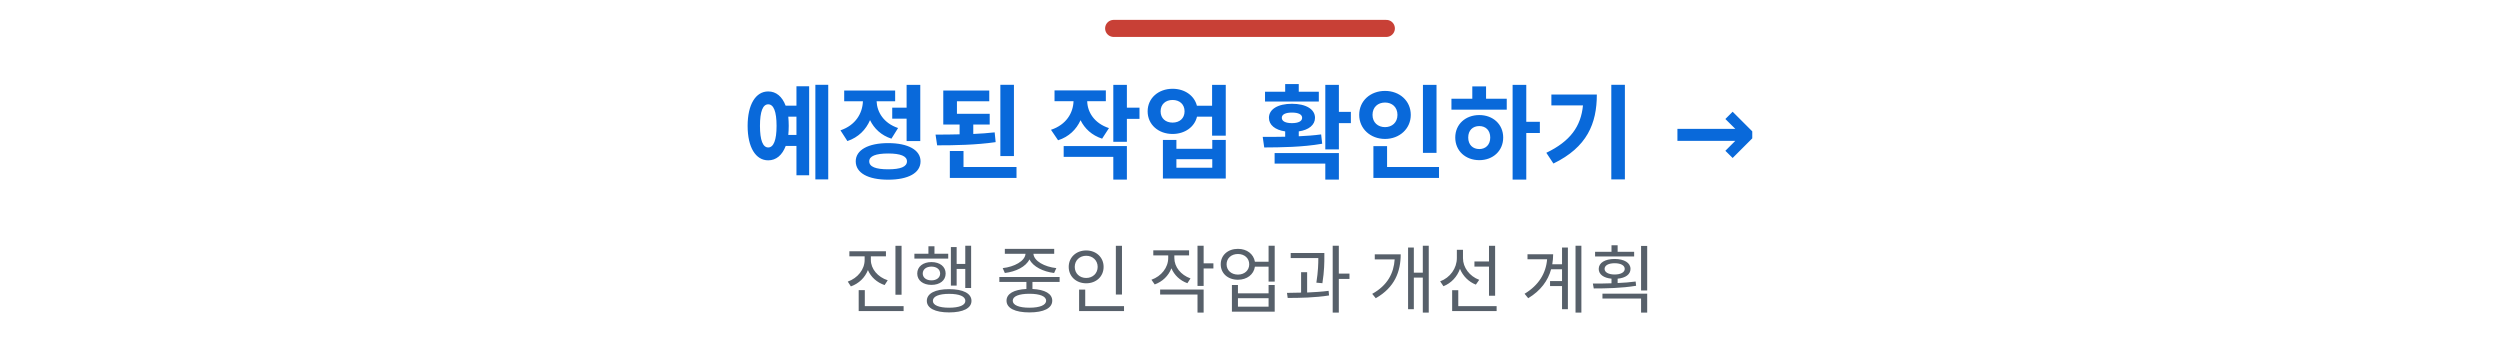
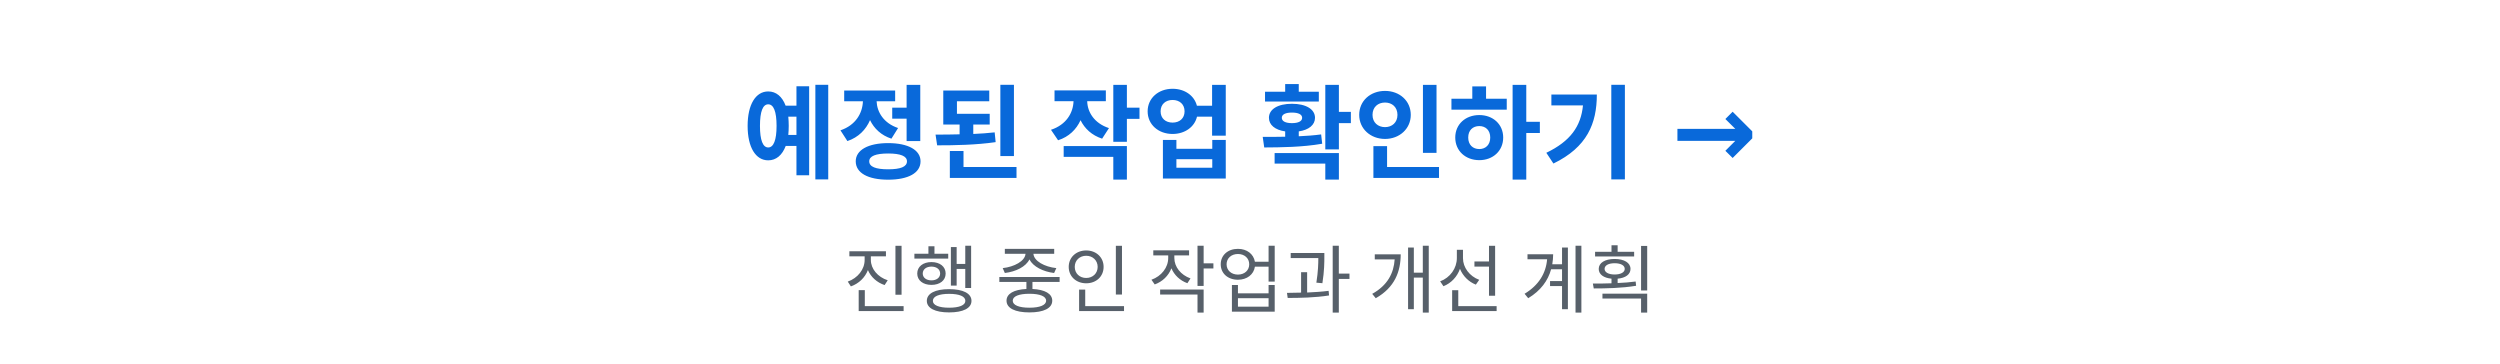
<svg xmlns="http://www.w3.org/2000/svg" width="440" height="64" viewBox="0 0 440 64" role="img" aria-labelledby="title desc">
  <style>
    text { font-family: "Noto Sans KR", "Malgun Gothic", "Segoe UI", sans-serif; text-anchor: middle; }
    .link { fill: #0969da; font-size: 18px; font-weight: 700; }
    .caption { fill: #57606a; font-size: 13px; font-weight: 500; }
    @media (prefers-color-scheme: dark) {
      .link { fill: #58a6ff; }
      .caption { fill: #8c959f; }
    }
  </style>
-   <path d="M196 5H244" stroke="#c84036" stroke-width="3" stroke-linecap="round" />
  <text x="220" y="30" class="link">예정된 작업 확인하기 →</text>
  <text x="220" y="54" class="caption">진행 중인 작업과 개선 계획</text>
</svg>
